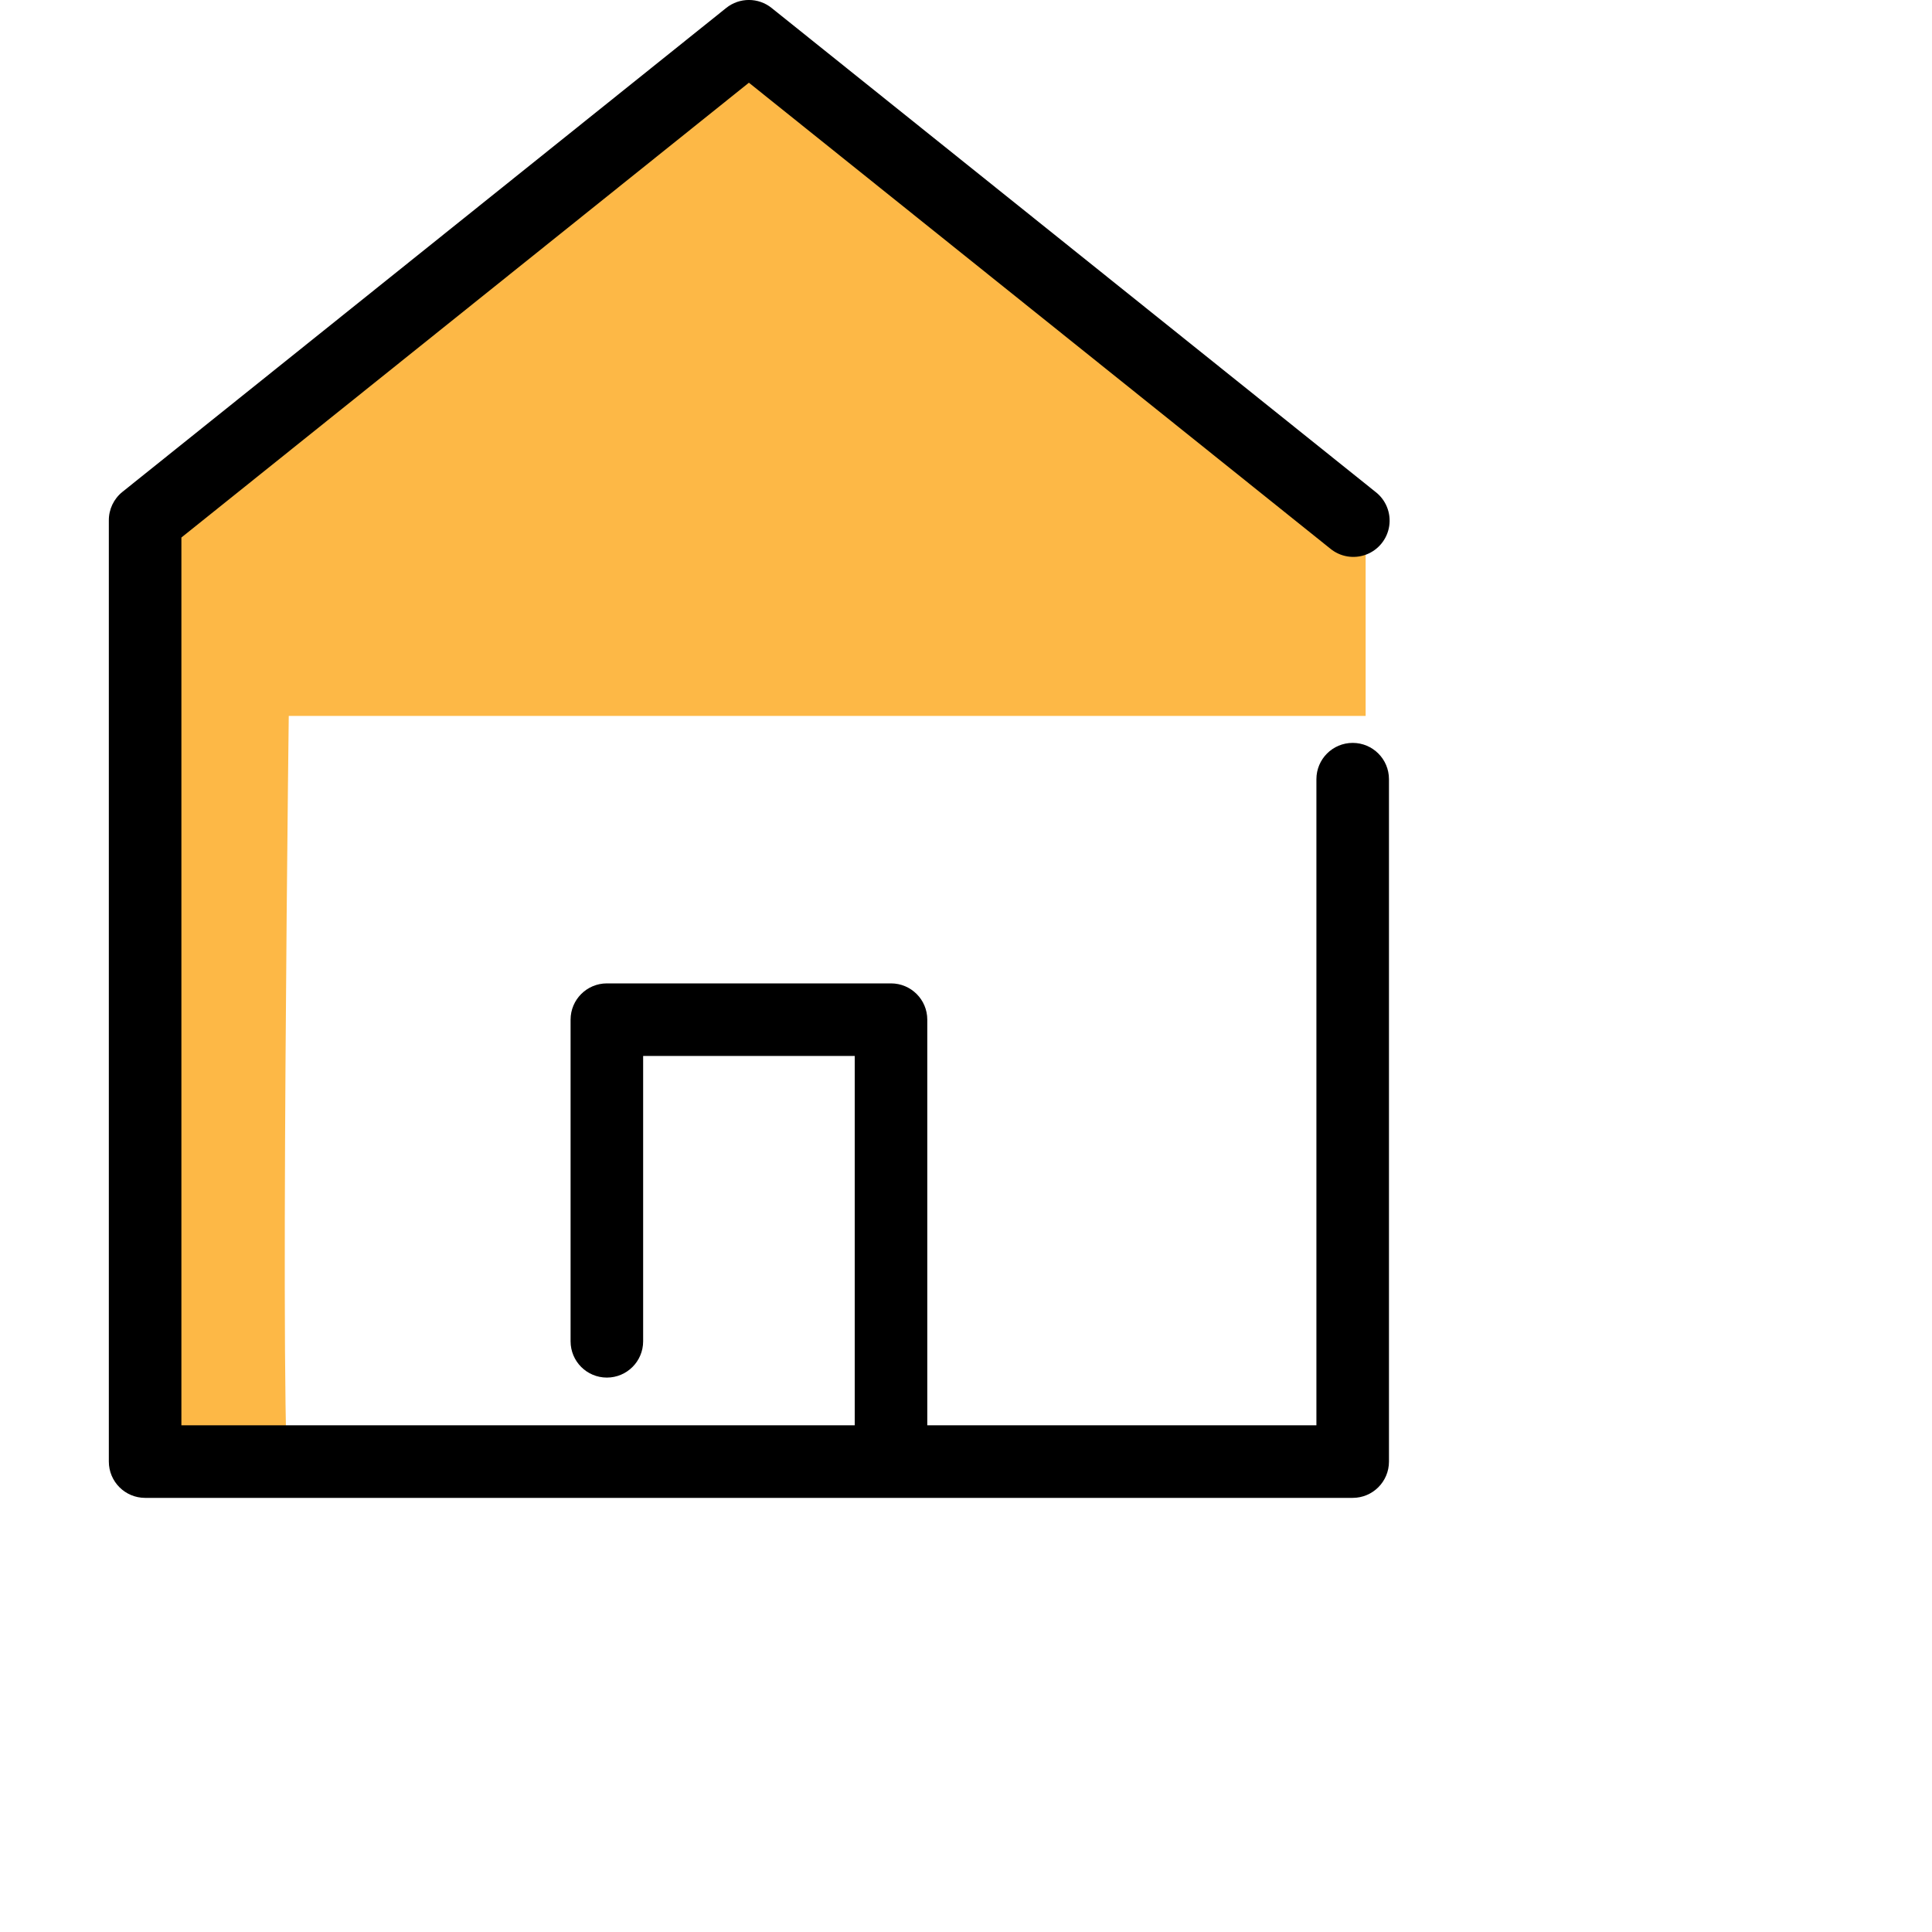
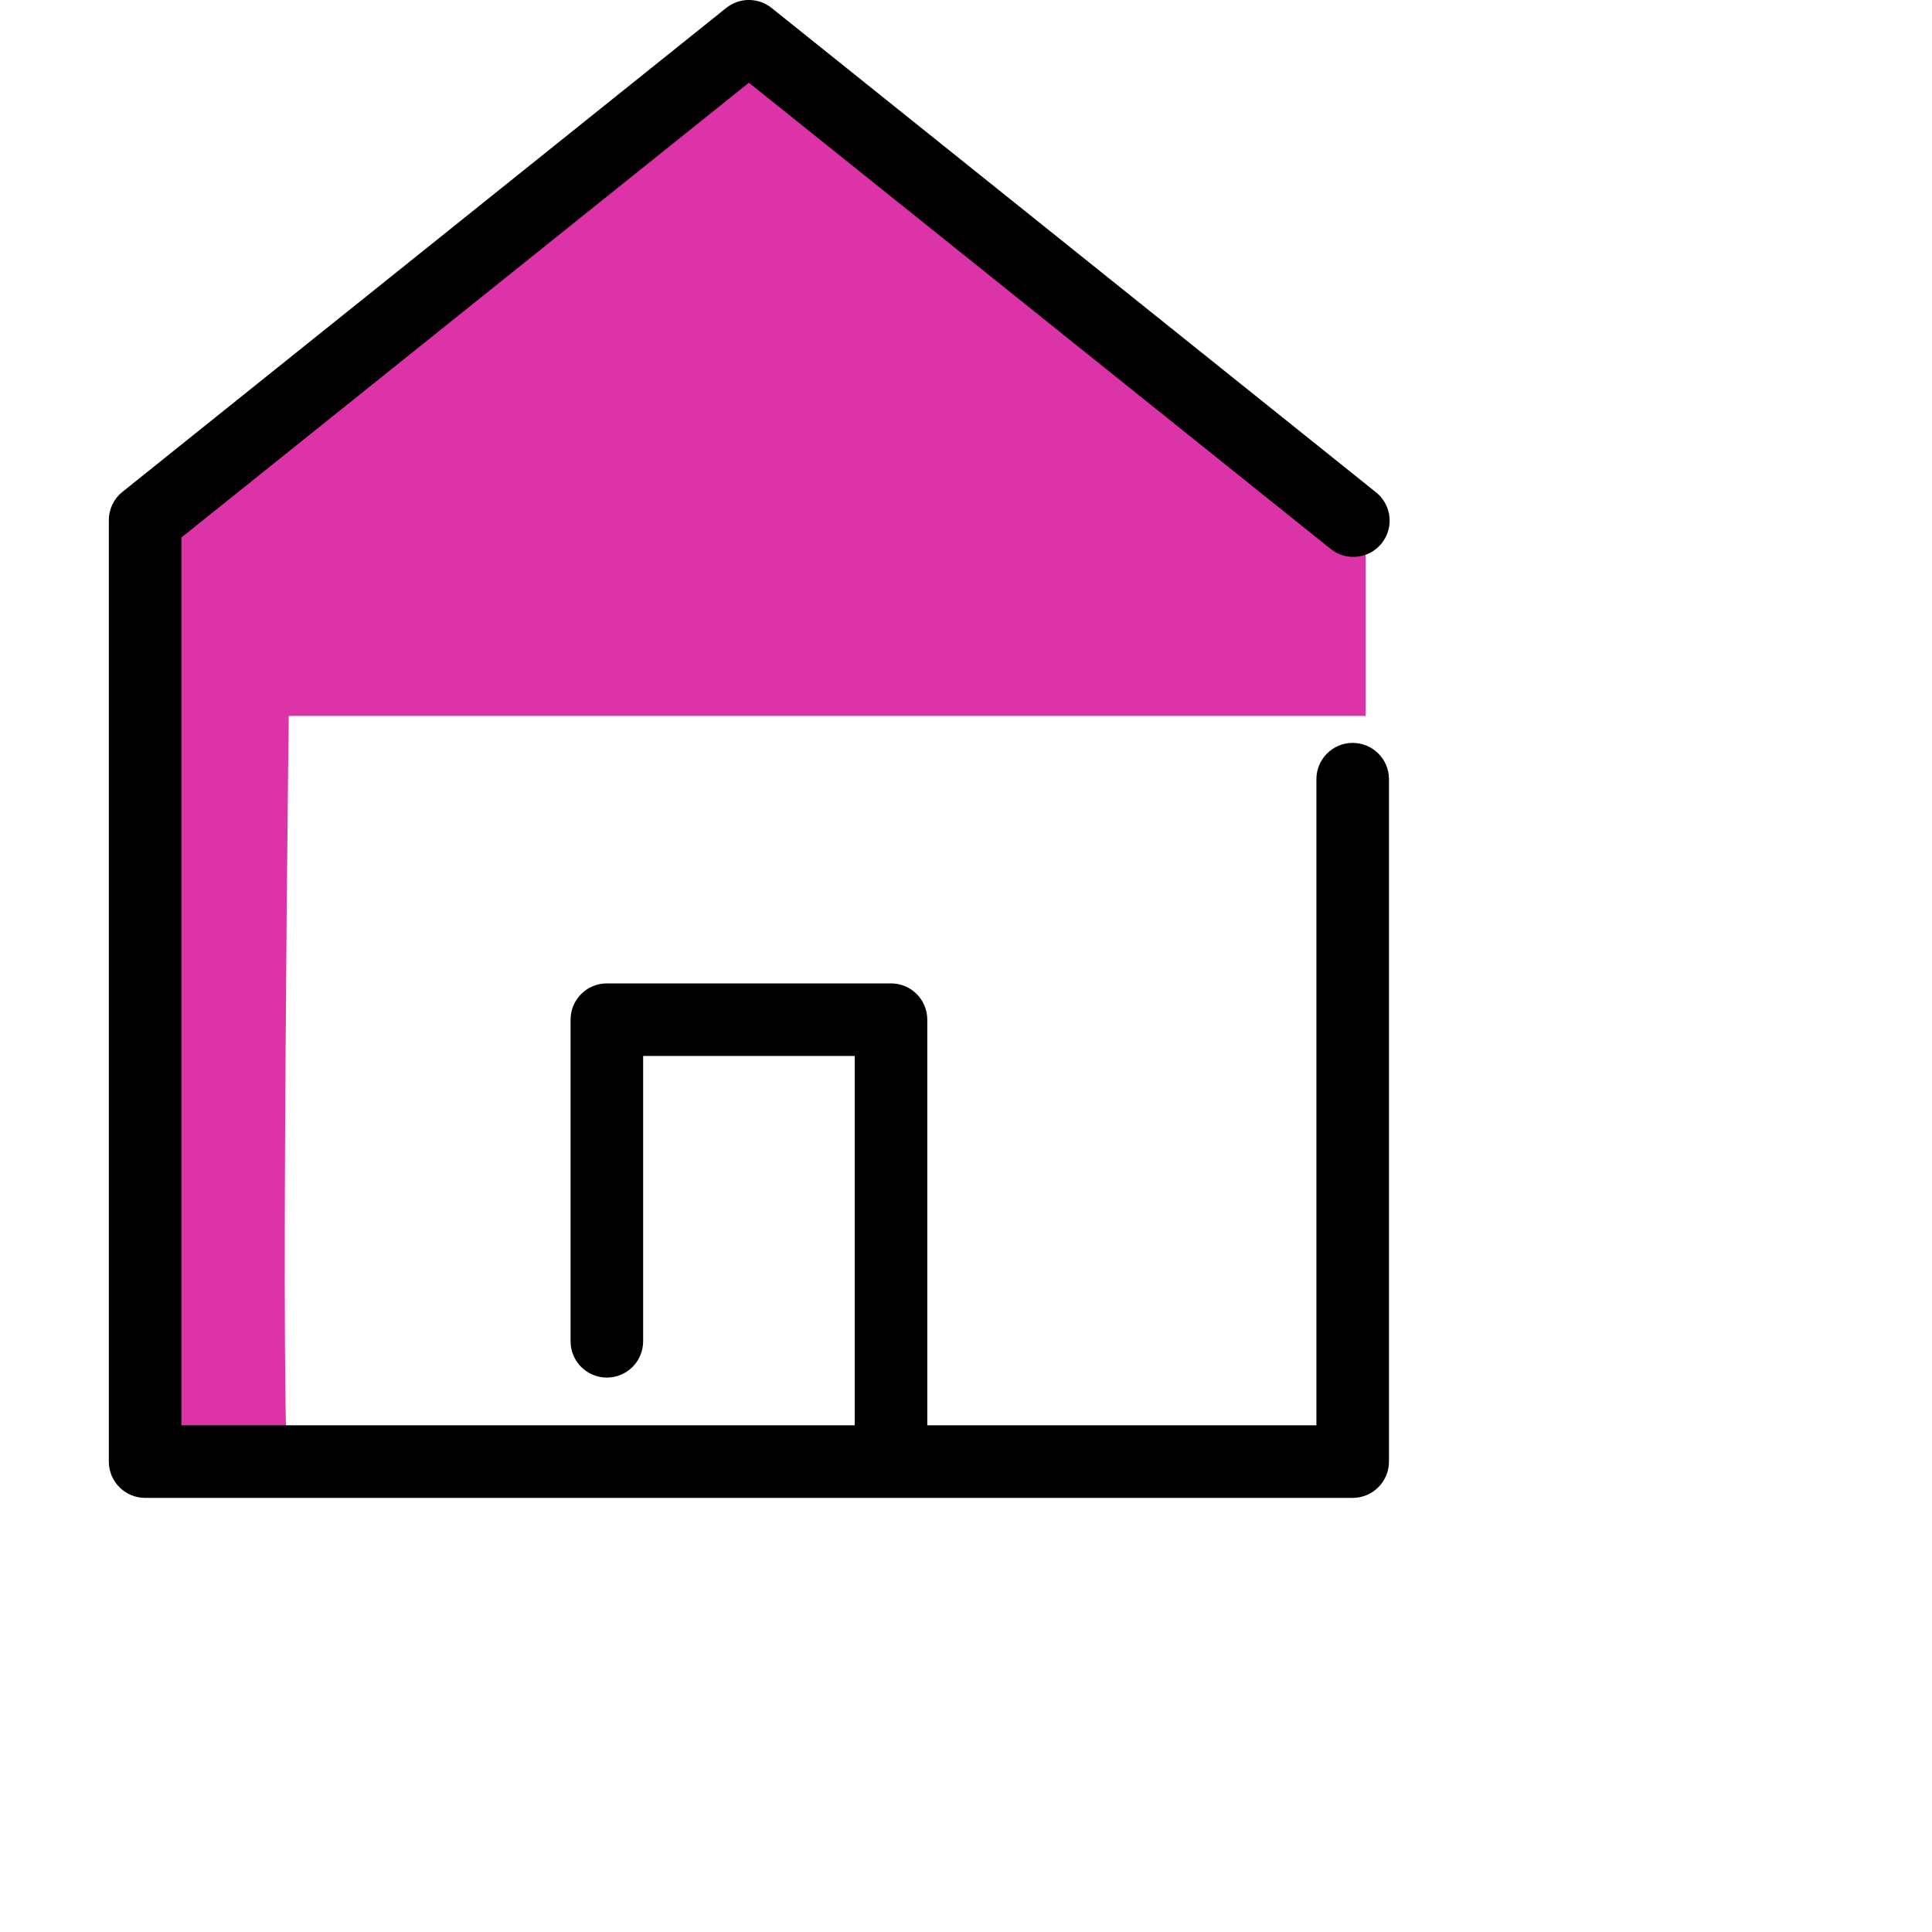
<svg xmlns="http://www.w3.org/2000/svg" width="27" height="27" viewBox="0 0 27 27">
  <defs>
    <clipPath id="clip-path">
      <rect id="Rectángulo_84" data-name="Rectángulo 84" width="20.933" height="20.933" transform="translate(28 755)" fill="#fff" stroke="#707070" stroke-width="1" />
    </clipPath>
  </defs>
  <g id="Grupo_13" data-name="Grupo 13" transform="translate(-28 -755)">
    <rect id="Rectángulo_83" data-name="Rectángulo 83" width="27" height="27" transform="translate(28 755)" fill="#fff" />
-     <path id="Trazado_142" data-name="Trazado 142" d="M2255.168,765.005l-.223,10.786s2.247.259,2.1,0,0-11.6,0-11.6h-1.808Z" transform="translate(-2225)" fill="#fdb846" />
-     <path id="Trazado_141" data-name="Trazado 141" d="M2263.228,755.943l-8.273,6.625v2.437h17.13v-2.712Z" transform="translate(-2225)" fill="#fdb846" />
+     <path id="Trazado_142" data-name="Trazado 142" d="M2255.168,765.005l-.223,10.786s2.247.259,2.1,0,0-11.6,0-11.6h-1.808Z" transform="translate(-2225)" fill="#dc33a9" />
+     <path id="Trazado_141" data-name="Trazado 141" d="M2263.228,755.943l-8.273,6.625v2.437h17.13v-2.712Z" transform="translate(-2225)" fill="#dc33a9" />
    <g id="Enmascarar_grupo_4" data-name="Enmascarar grupo 4" clip-path="url(#clip-path)">
      <path id="home" d="M19.345,10.382a.507.507,0,0,0-.507.507v9.03H13.4V14.25a.507.507,0,0,0-.507-.507H8.922a.507.507,0,0,0-.507.507v4.495a.507.507,0,0,0,1.014,0V14.757h2.957v5.162H2.976V7.512l7.931-6.356,8.121,6.508a.507.507,0,1,0,.634-.791L11.224.111a.507.507,0,0,0-.634,0L2.152,6.874a.507.507,0,0,0-.19.4V20.426a.507.507,0,0,0,.507.507H19.345a.507.507,0,0,0,.507-.507V10.889A.507.507,0,0,0,19.345,10.382Z" transform="translate(27.559 755)" />
    </g>
  </g>
</svg>
